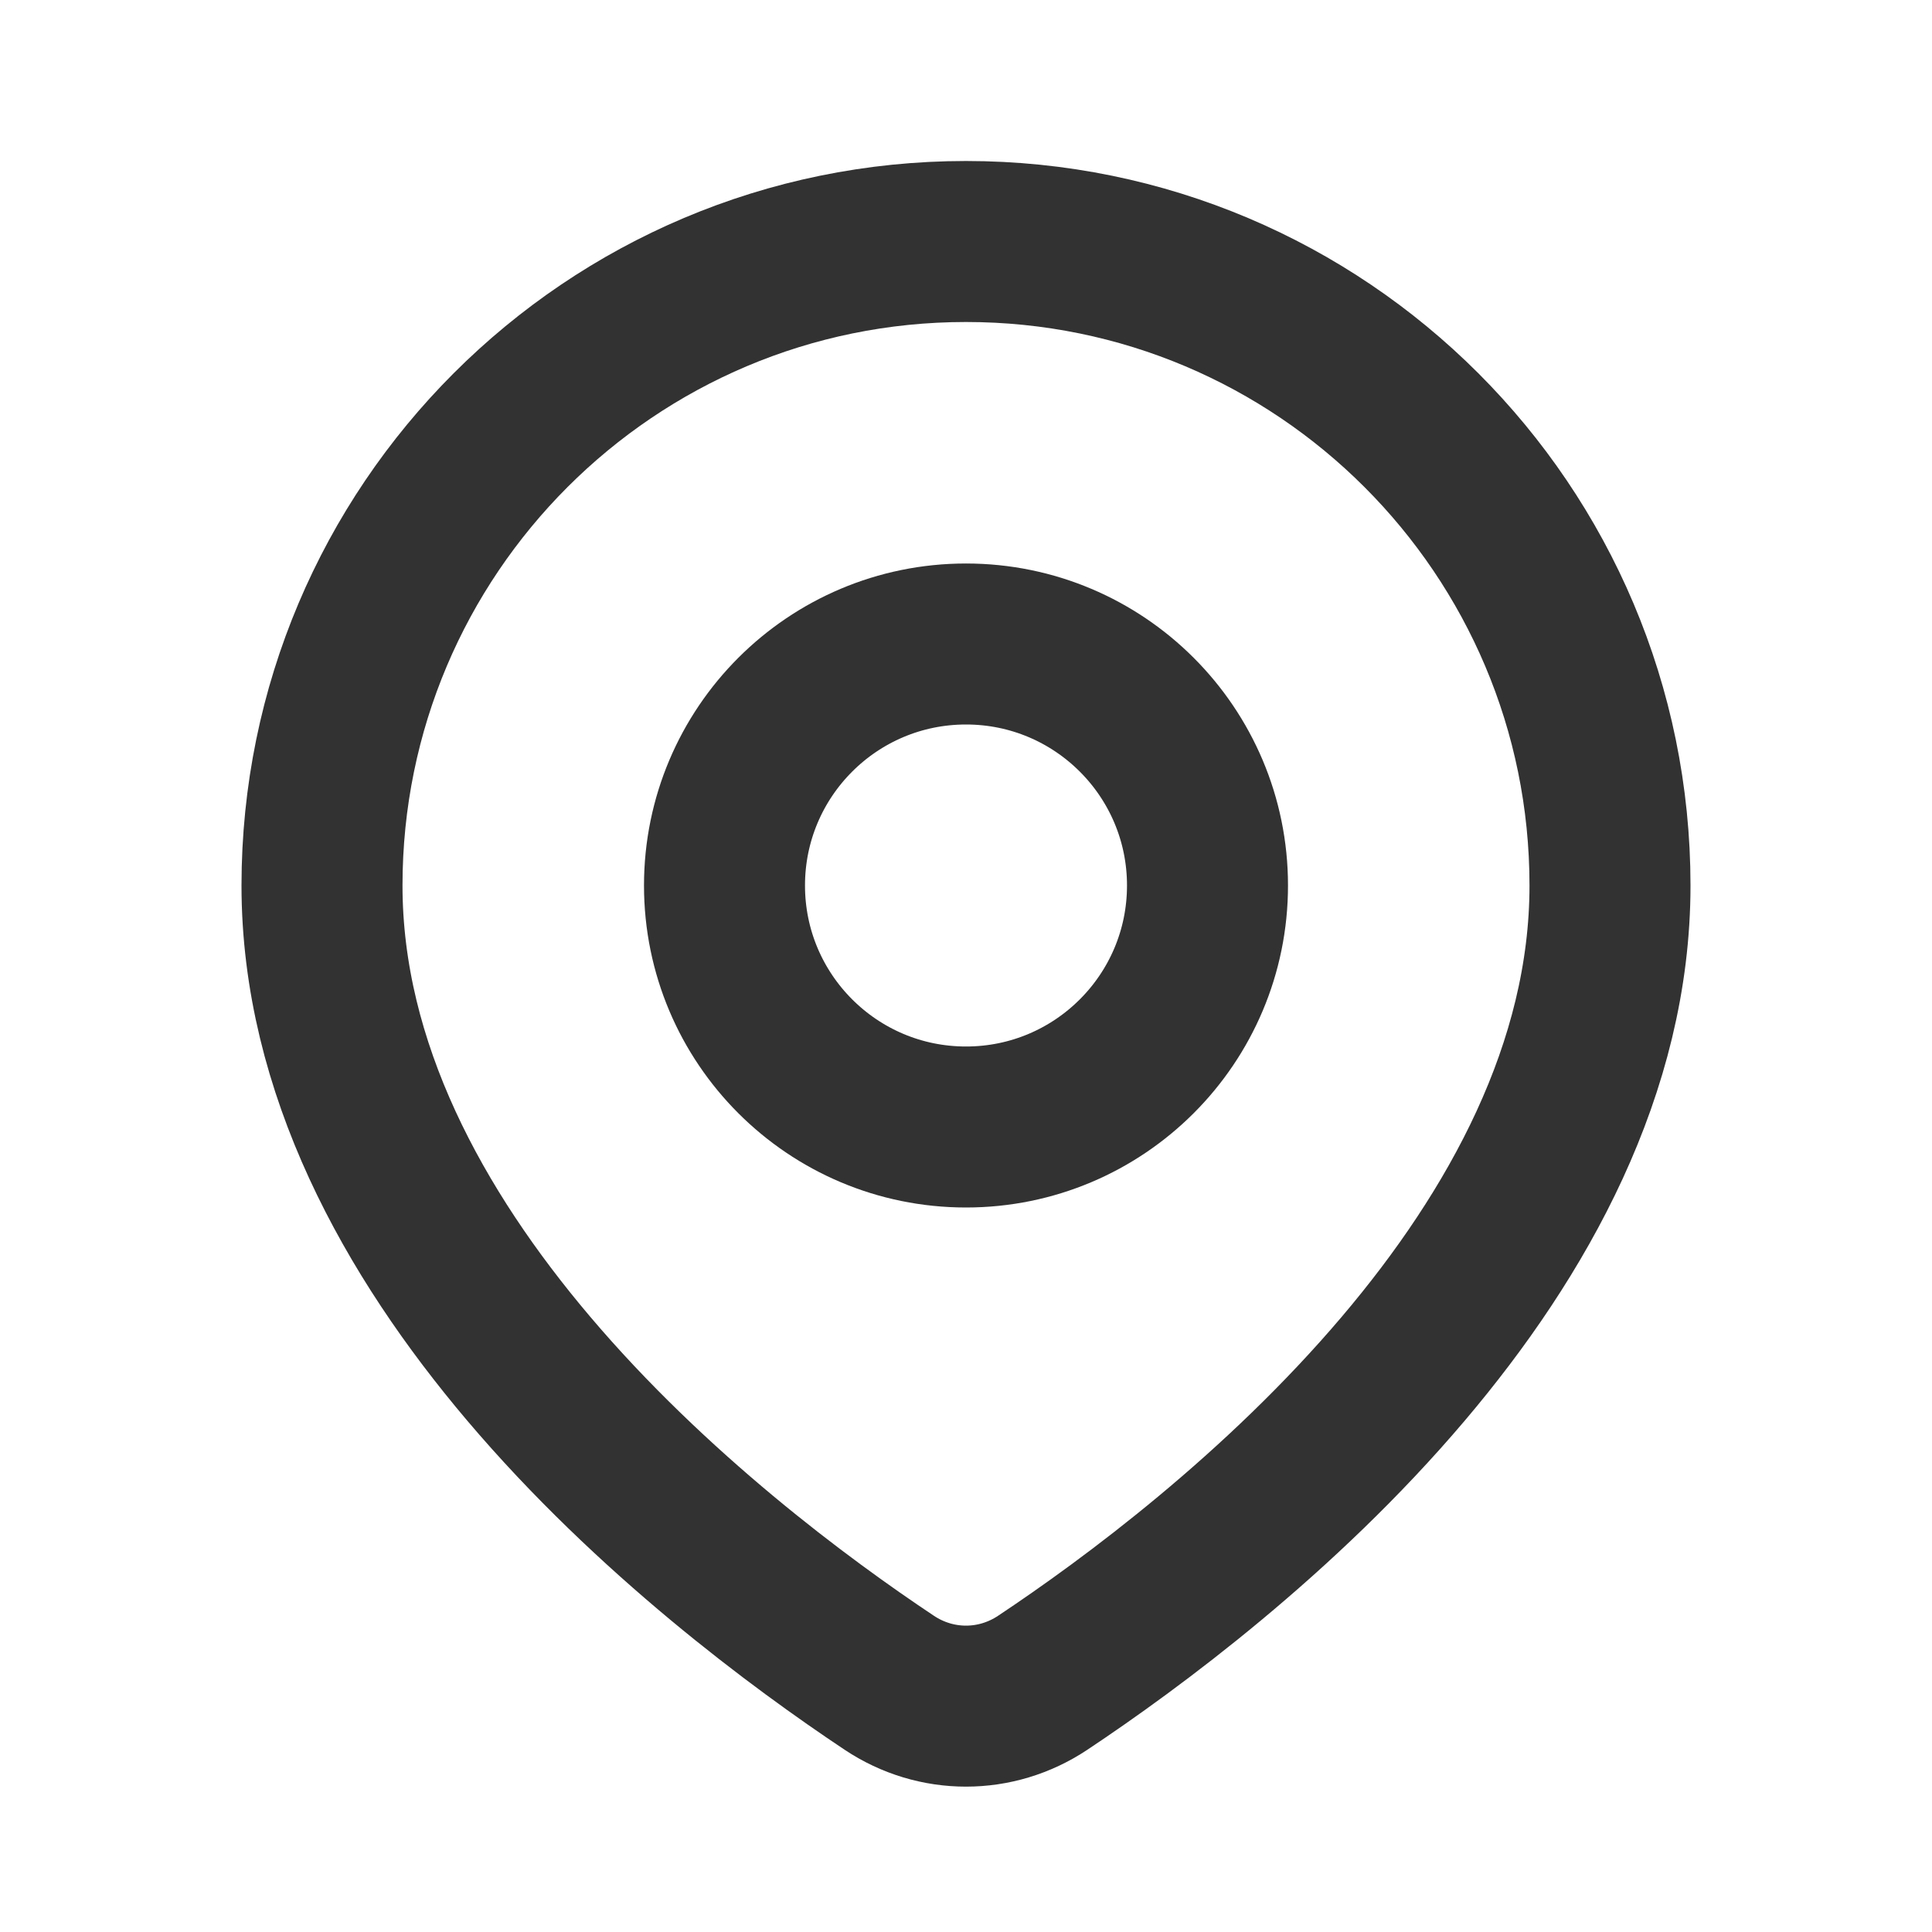
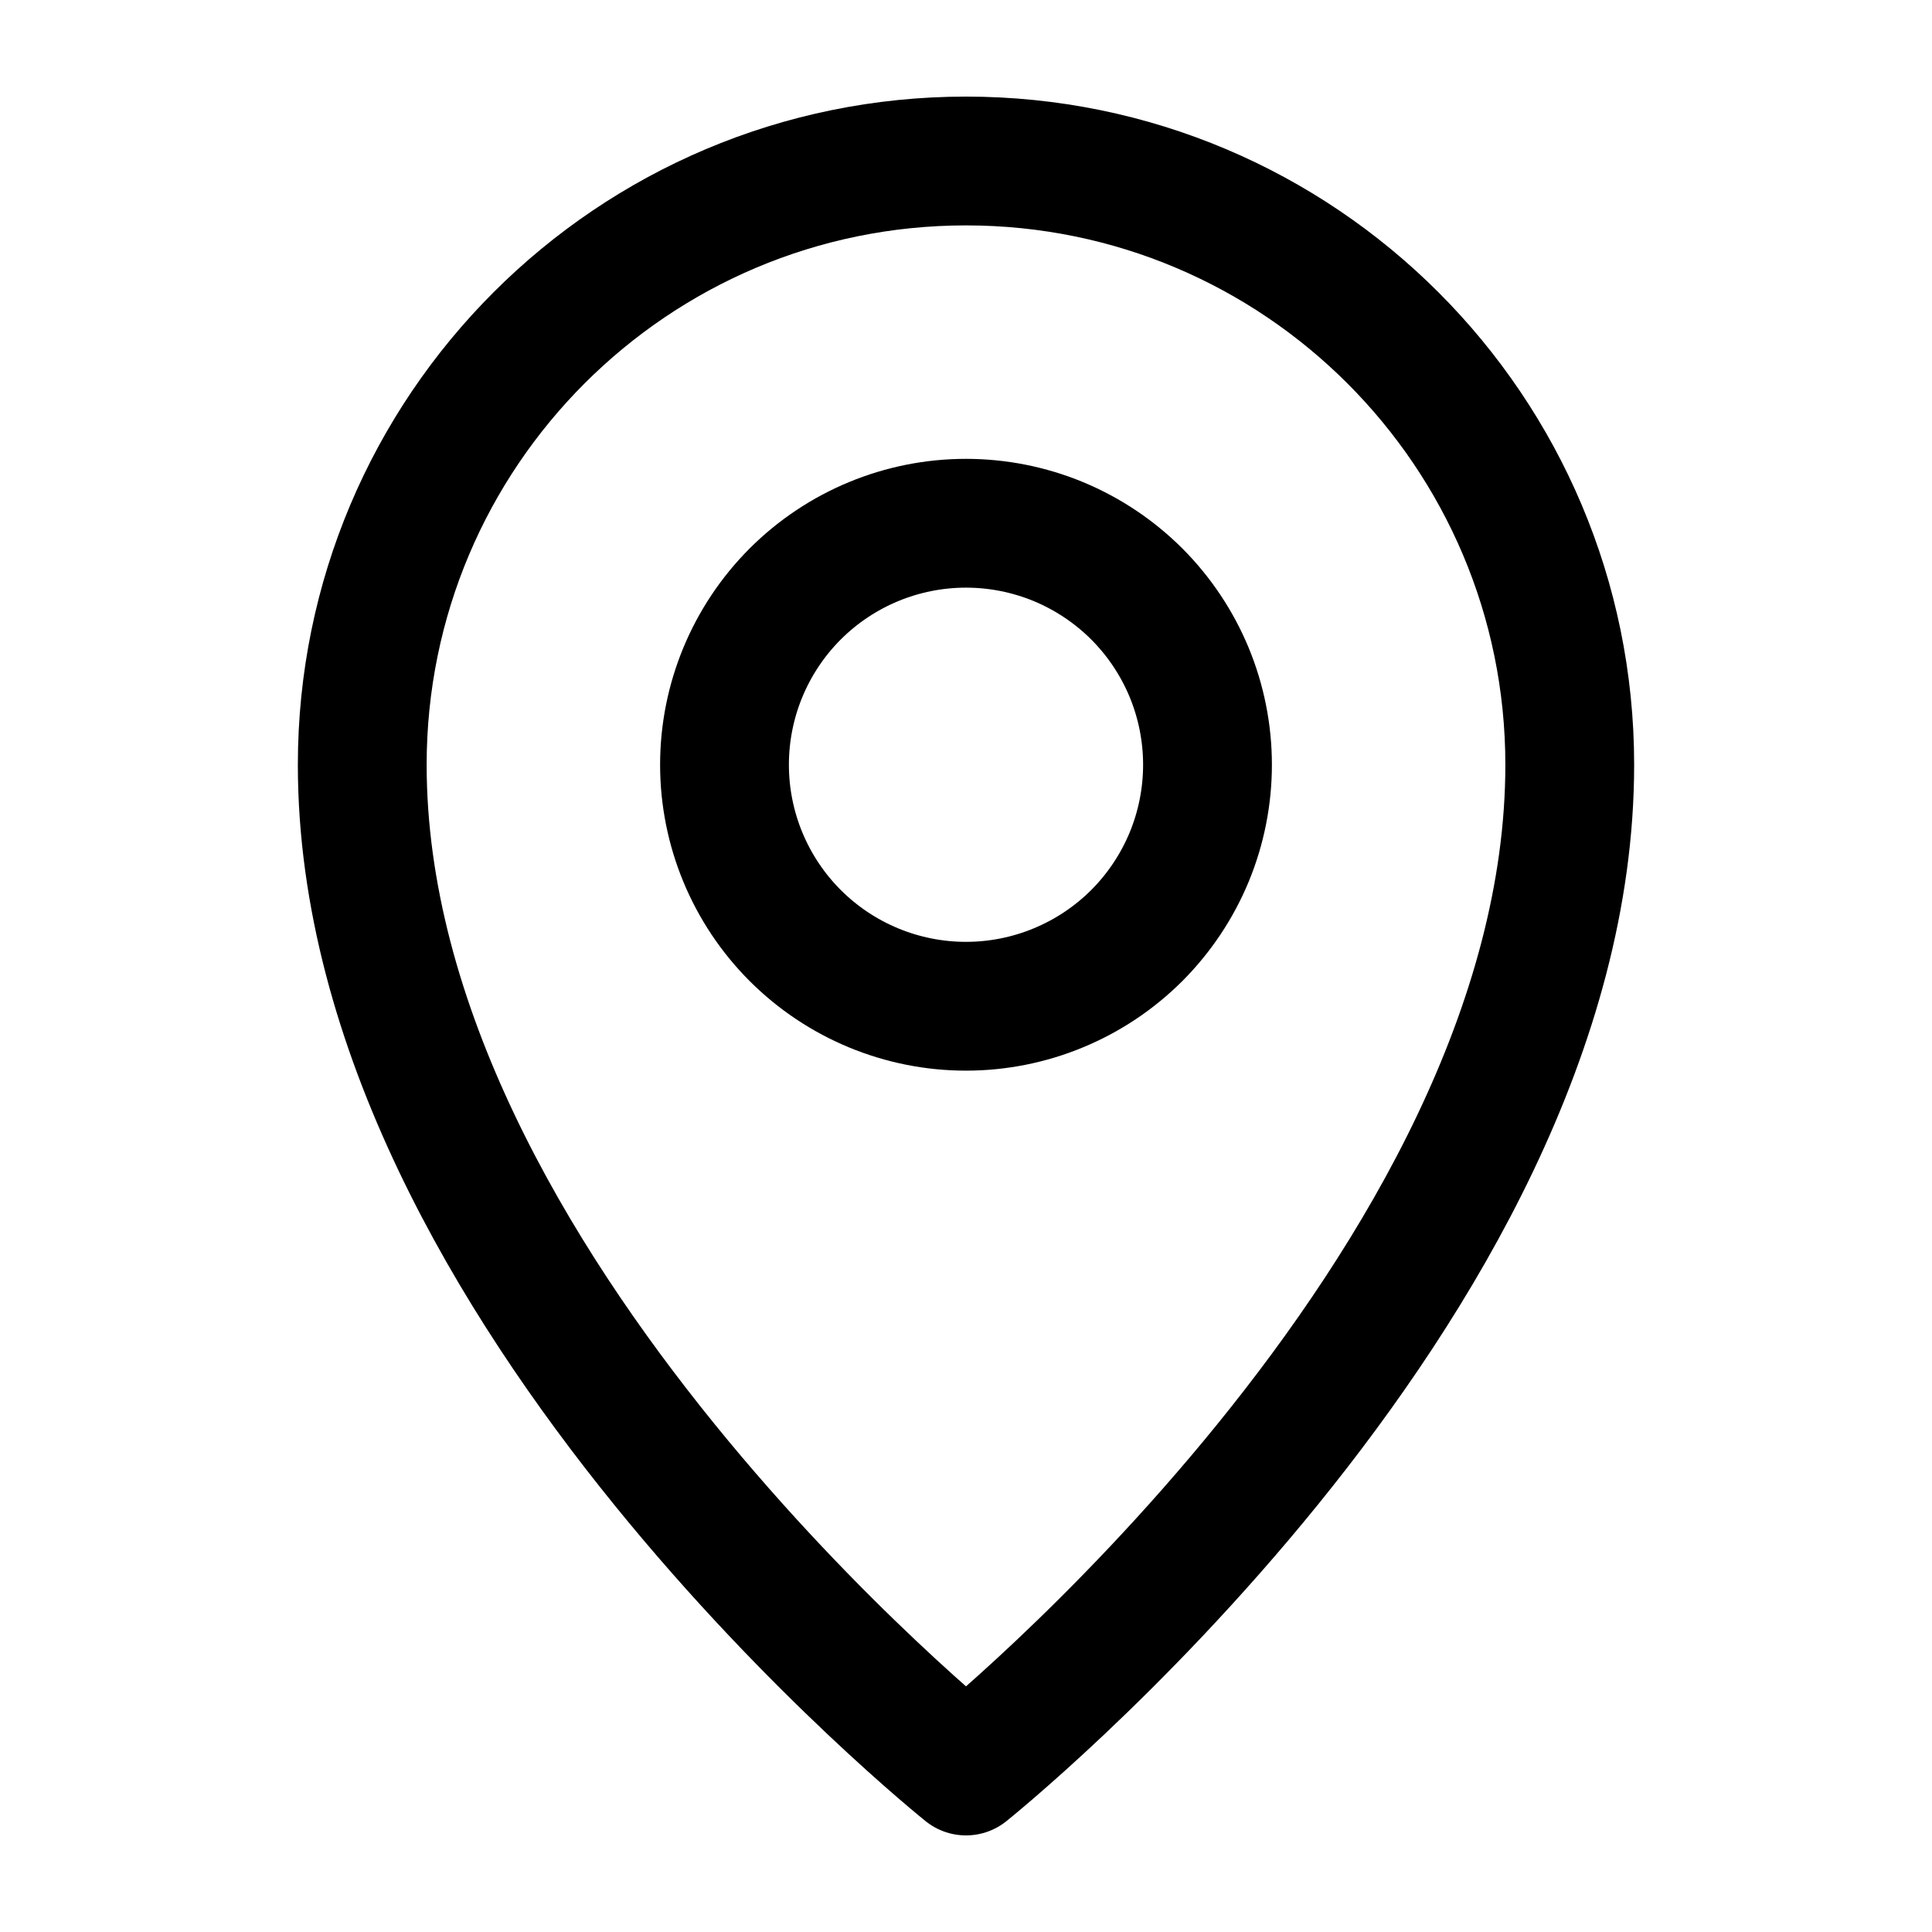
- <svg xmlns="http://www.w3.org/2000/svg" width="800px" height="800px" viewBox="0 0 24 24" fill="none">
-   <path d="M20 11C20 13.268 18.857 15.322 17.434 17C15.905 18.804 14.053 20.172 12.953 20.904C12.372 21.291 11.628 21.291 11.047 20.904C9.948 20.172 8.095 18.804 6.566 17C5.144 15.322 4 13.268 4 11C4 6.582 7.582 3 12 3C16.418 3 20 6.582 20 11Z" stroke="#323232" stroke-width="2" />
-   <path d="M15 11C15 12.657 13.657 14 12 14C10.343 14 9 12.657 9 11C9 9.343 10.343 8 12 8C13.657 8 15 9.343 15 11Z" stroke="#323232" stroke-width="2" />
+ <svg xmlns="http://www.w3.org/2000/svg" width="30" height="30" viewBox="0 0 30 30" fill="none">
+   <g id="icon-park-outline:local-two">
+     <g id="Group">
+       <path id="Vector" d="M15 27.5C15 27.5 24.375 20 24.375 11.875C24.375 6.697 20.177 2.5 15 2.5C9.822 2.5 5.625 6.697 5.625 11.875C5.625 20 15 27.5 15 27.5Z" stroke="black" stroke-width="2" stroke-linejoin="round" />
+       <path id="Vector_2" d="M15 15.625C15.492 15.625 15.98 15.528 16.435 15.339C16.89 15.151 17.303 14.875 17.652 14.527C18 14.178 18.276 13.765 18.465 13.31C18.653 12.855 18.75 12.367 18.75 11.875C18.75 11.383 18.653 10.895 18.465 10.44C18.276 9.985 18 9.572 17.652 9.223C17.303 8.875 16.89 8.599 16.435 8.41C15.98 8.222 15.492 8.125 15 8.125C14.005 8.125 13.052 8.52 12.348 9.223C11.645 9.927 11.25 10.88 11.25 11.875C11.25 12.87 11.645 13.823 12.348 14.527C13.052 15.23 14.005 15.625 15 15.625V15.625Z" stroke="black" stroke-width="2" stroke-linejoin="round" />
+     </g>
+   </g>
</svg>
